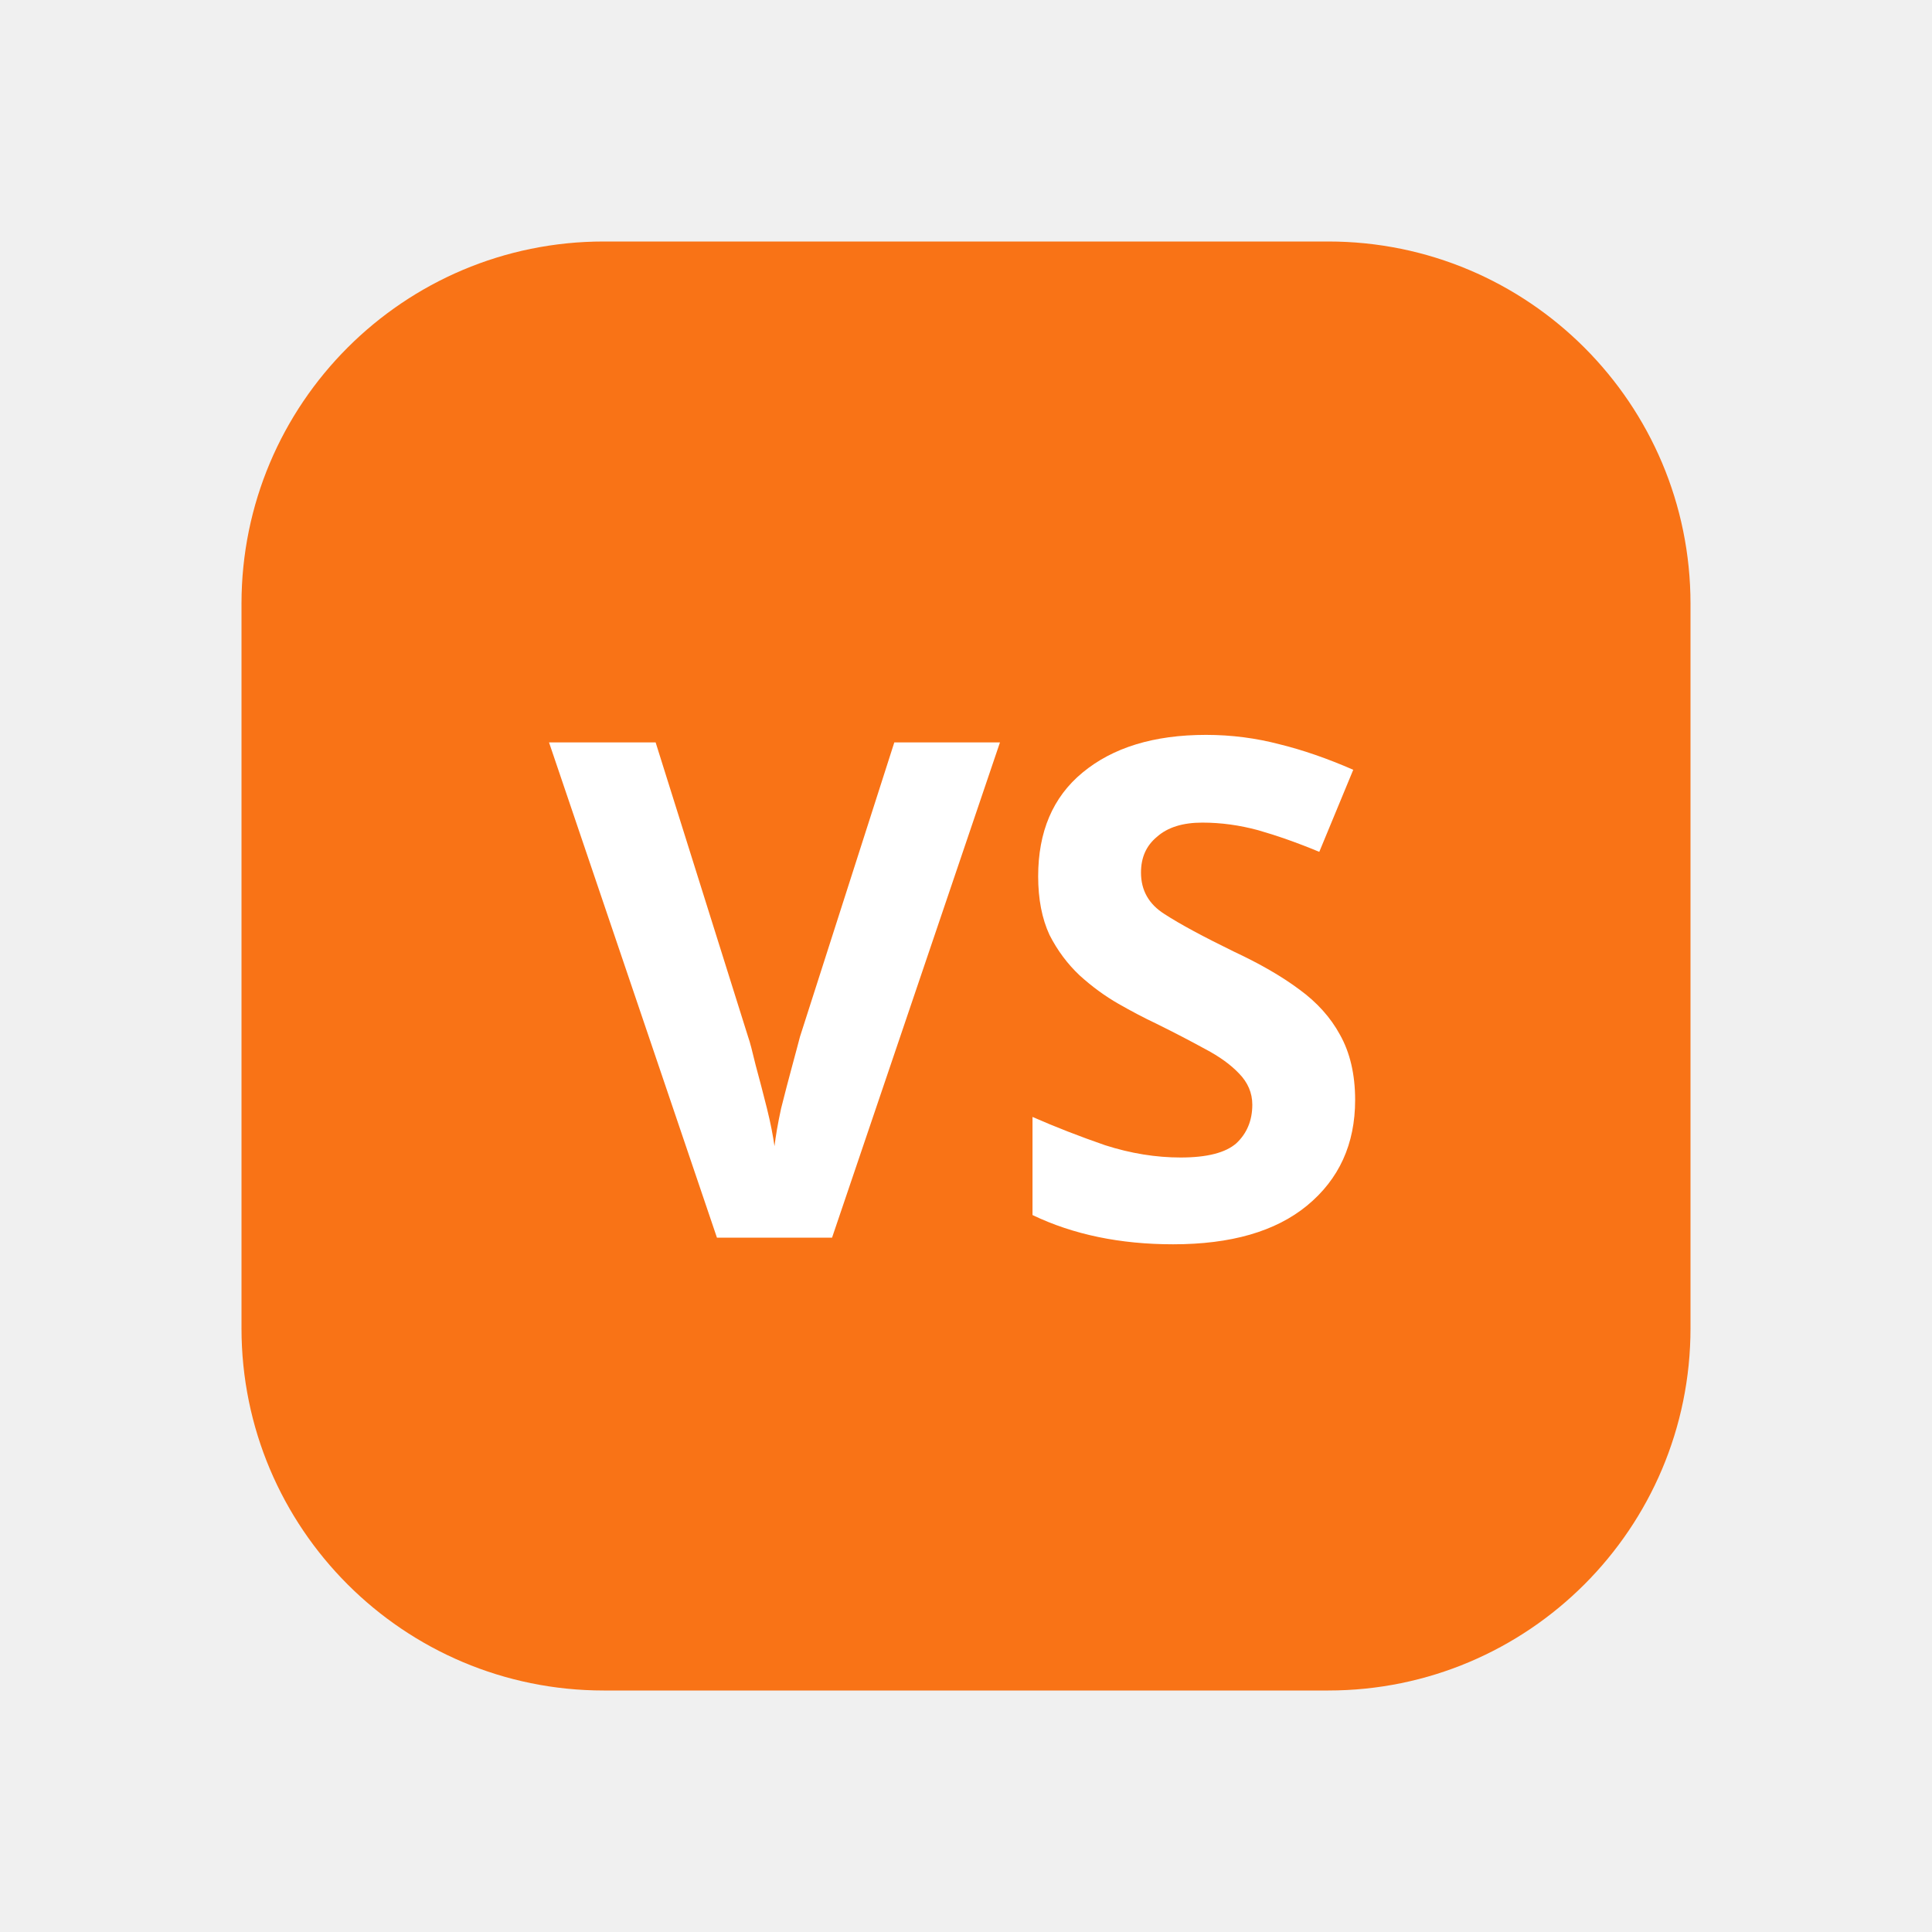
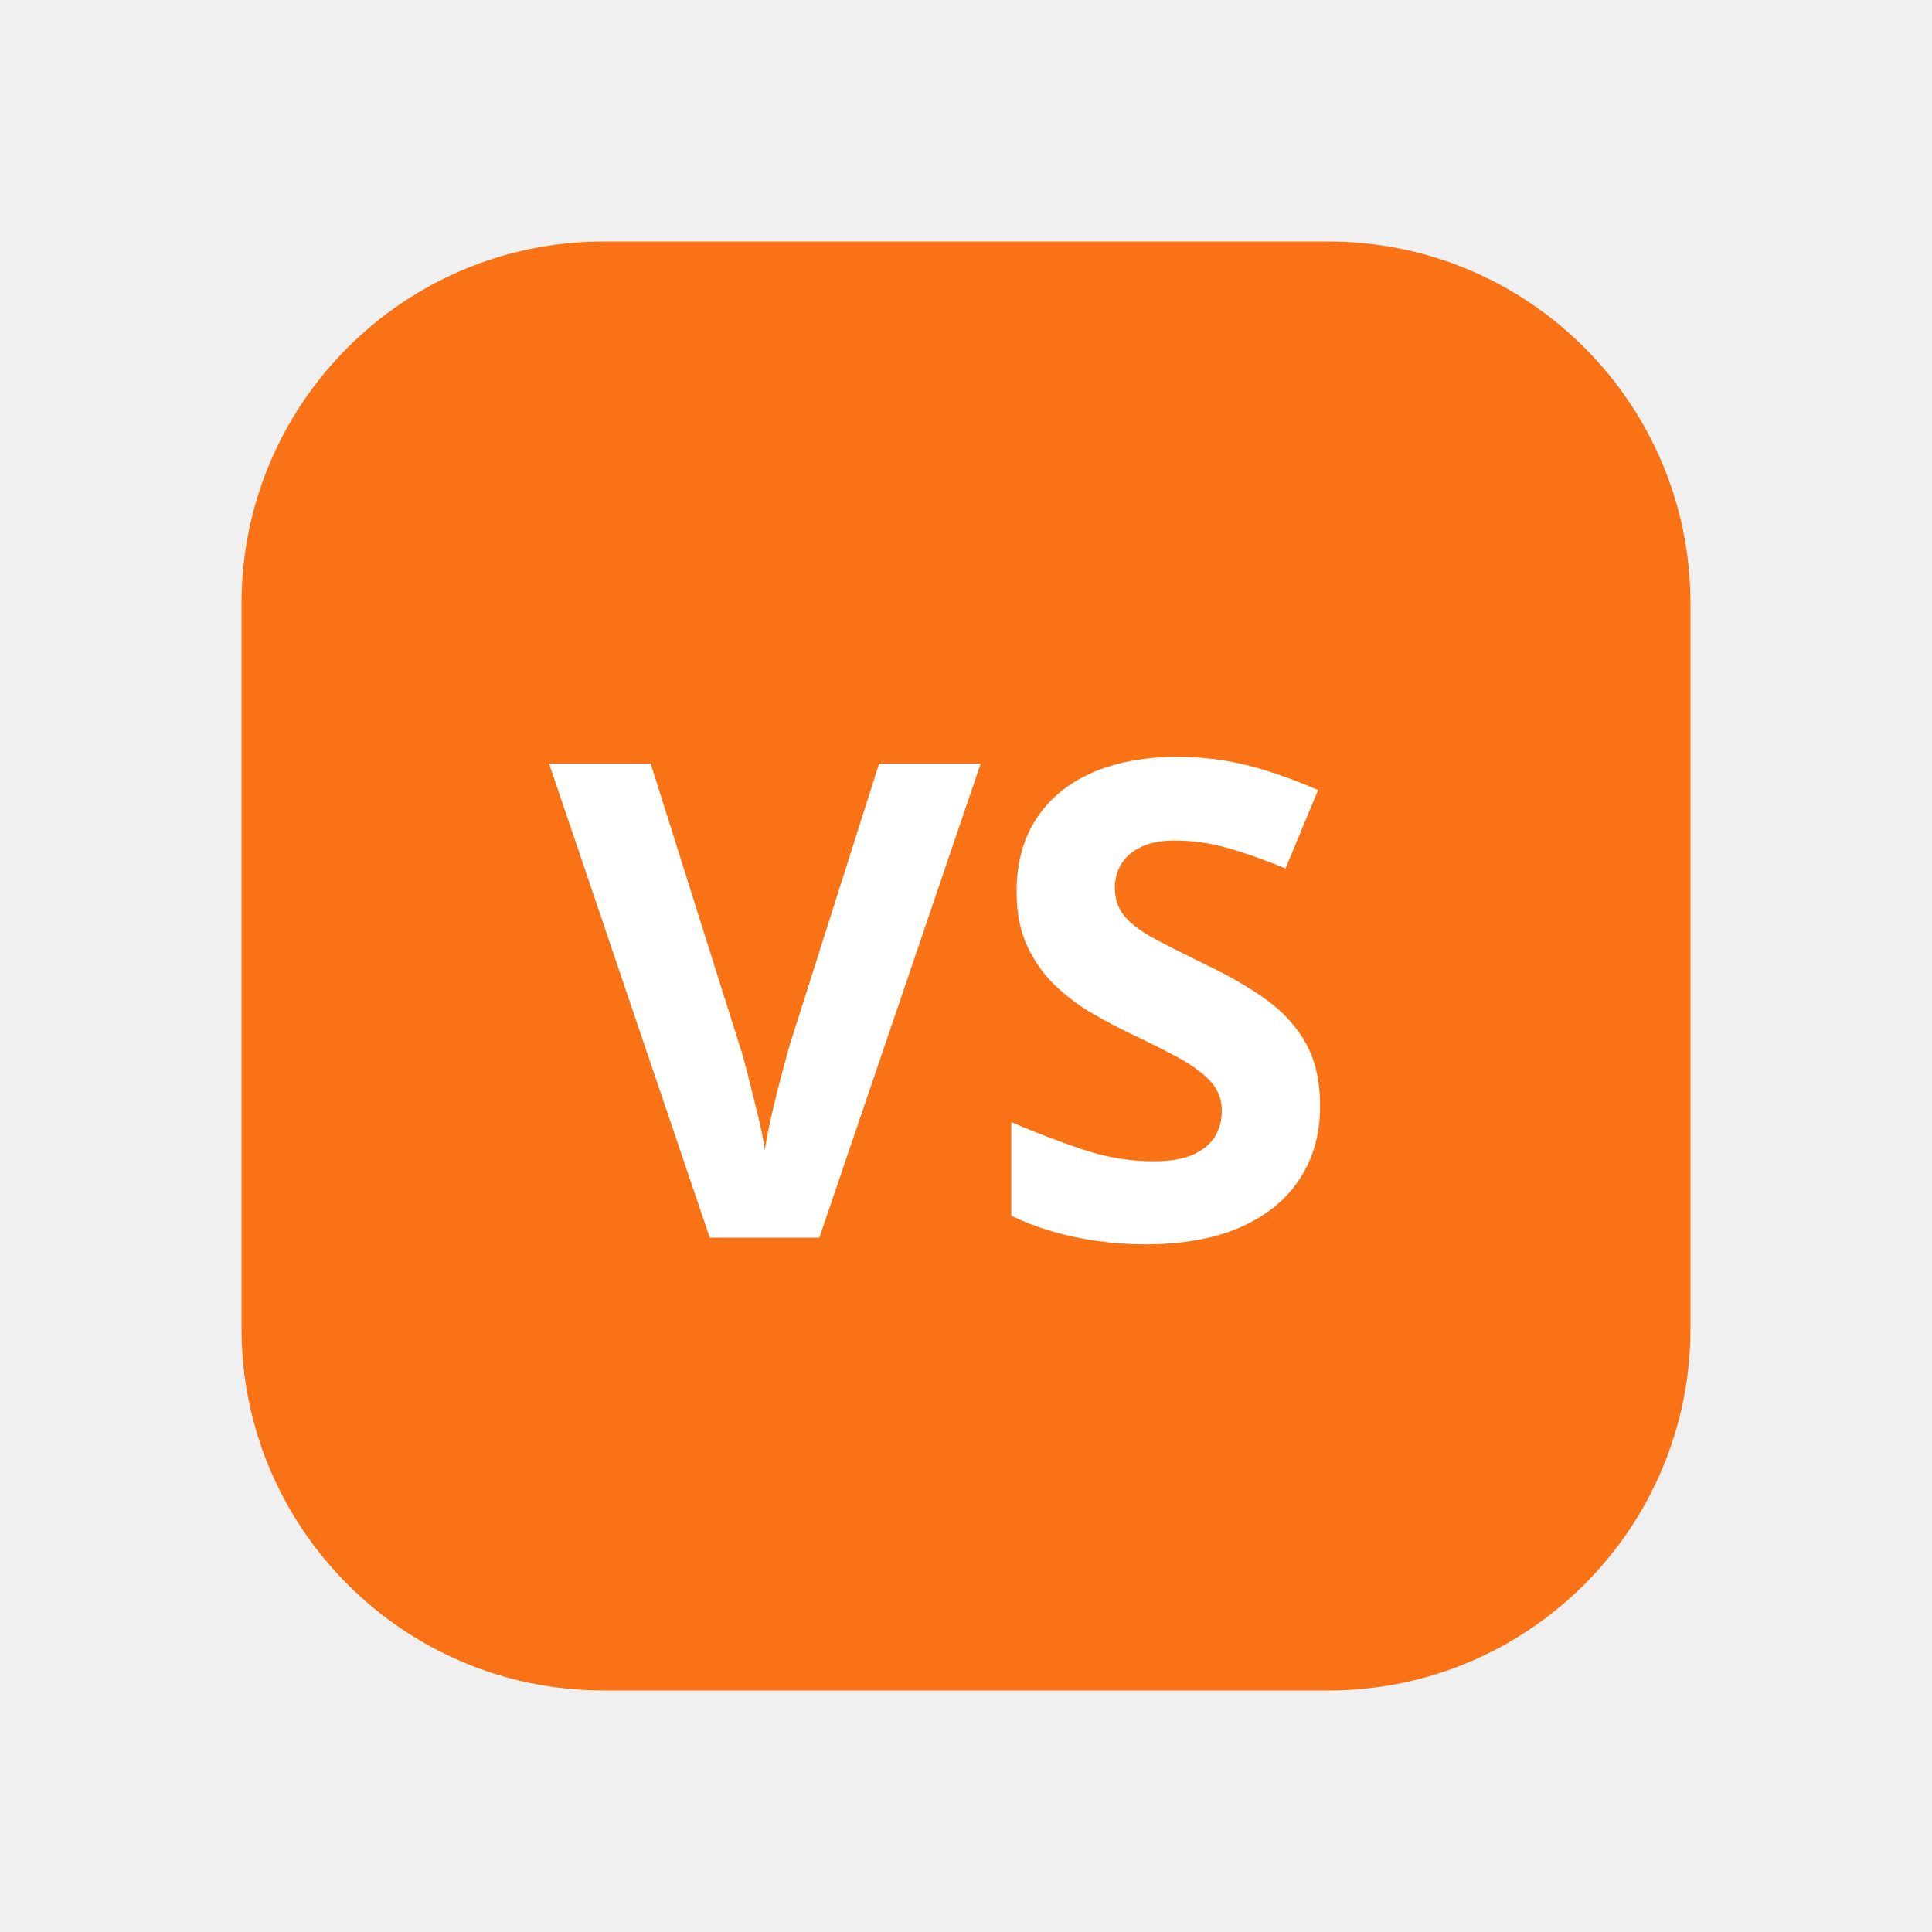
<svg xmlns="http://www.w3.org/2000/svg" viewBox="0 0 32 32" width="32" height="32" fill="none" data-vendor="wimoji" data-id="vs-button">
  <g>
    <rect x="4" y="4" width="24" height="24" rx="6" fill="#F97316" stroke="#EA580C" stroke-width="0" />
-     <text x="16" y="20.5" text-anchor="middle" fill="#FFFFFF" font-family="sans-serif" font-weight="bold" font-size="11.5">VS</text>
+     <g fill="#FFFFFF" stroke="none" transform="translate(9.094 20.5) scale(0.011 -0.011)">
+       <path d="M650 714 407 0H242L0 714H153L287 289Q291 278 298.5 248.5Q306 219 314 186.5Q322 154 325 132Q328 154 335.5 186.5Q343 219 351 248.5Q359 278 362 289L497 714Z" transform="translate(0 0)" />
+       <path d="M511 198Q511 135 480 88Q449 41 390.5 15.5Q332 -10 248 -10Q211 -10 175.5 -5Q140 0 107.5 9.5Q75 19 46 33V174Q97 152 151.5 133.5Q206 115 260 115Q297 115 319.5 125Q342 135 352.5 152Q363 169 363 191Q363 218 344.5 237Q326 256 295 272.5Q264 289 224 308Q199 320 170 336.5Q141 353 114.5 377.5Q88 402 71 437Q54 472 54 521Q54 585 83.5 630.5Q113 676 167.5 700Q222 724 296 724Q352 724 402.5 711Q453 698 508 674L459 556Q410 576 371 587Q332 598 291 598Q263 598 243 589Q223 580 212.5 564Q202 548 202 526Q202 501 217 483.5Q232 466 262 450Q292 434 337 412Q392 386 430.5 358Q469 330 490 292Q511 254 511 198Z" transform="translate(650 0)" />
+     </g>
  </g>
</svg>
